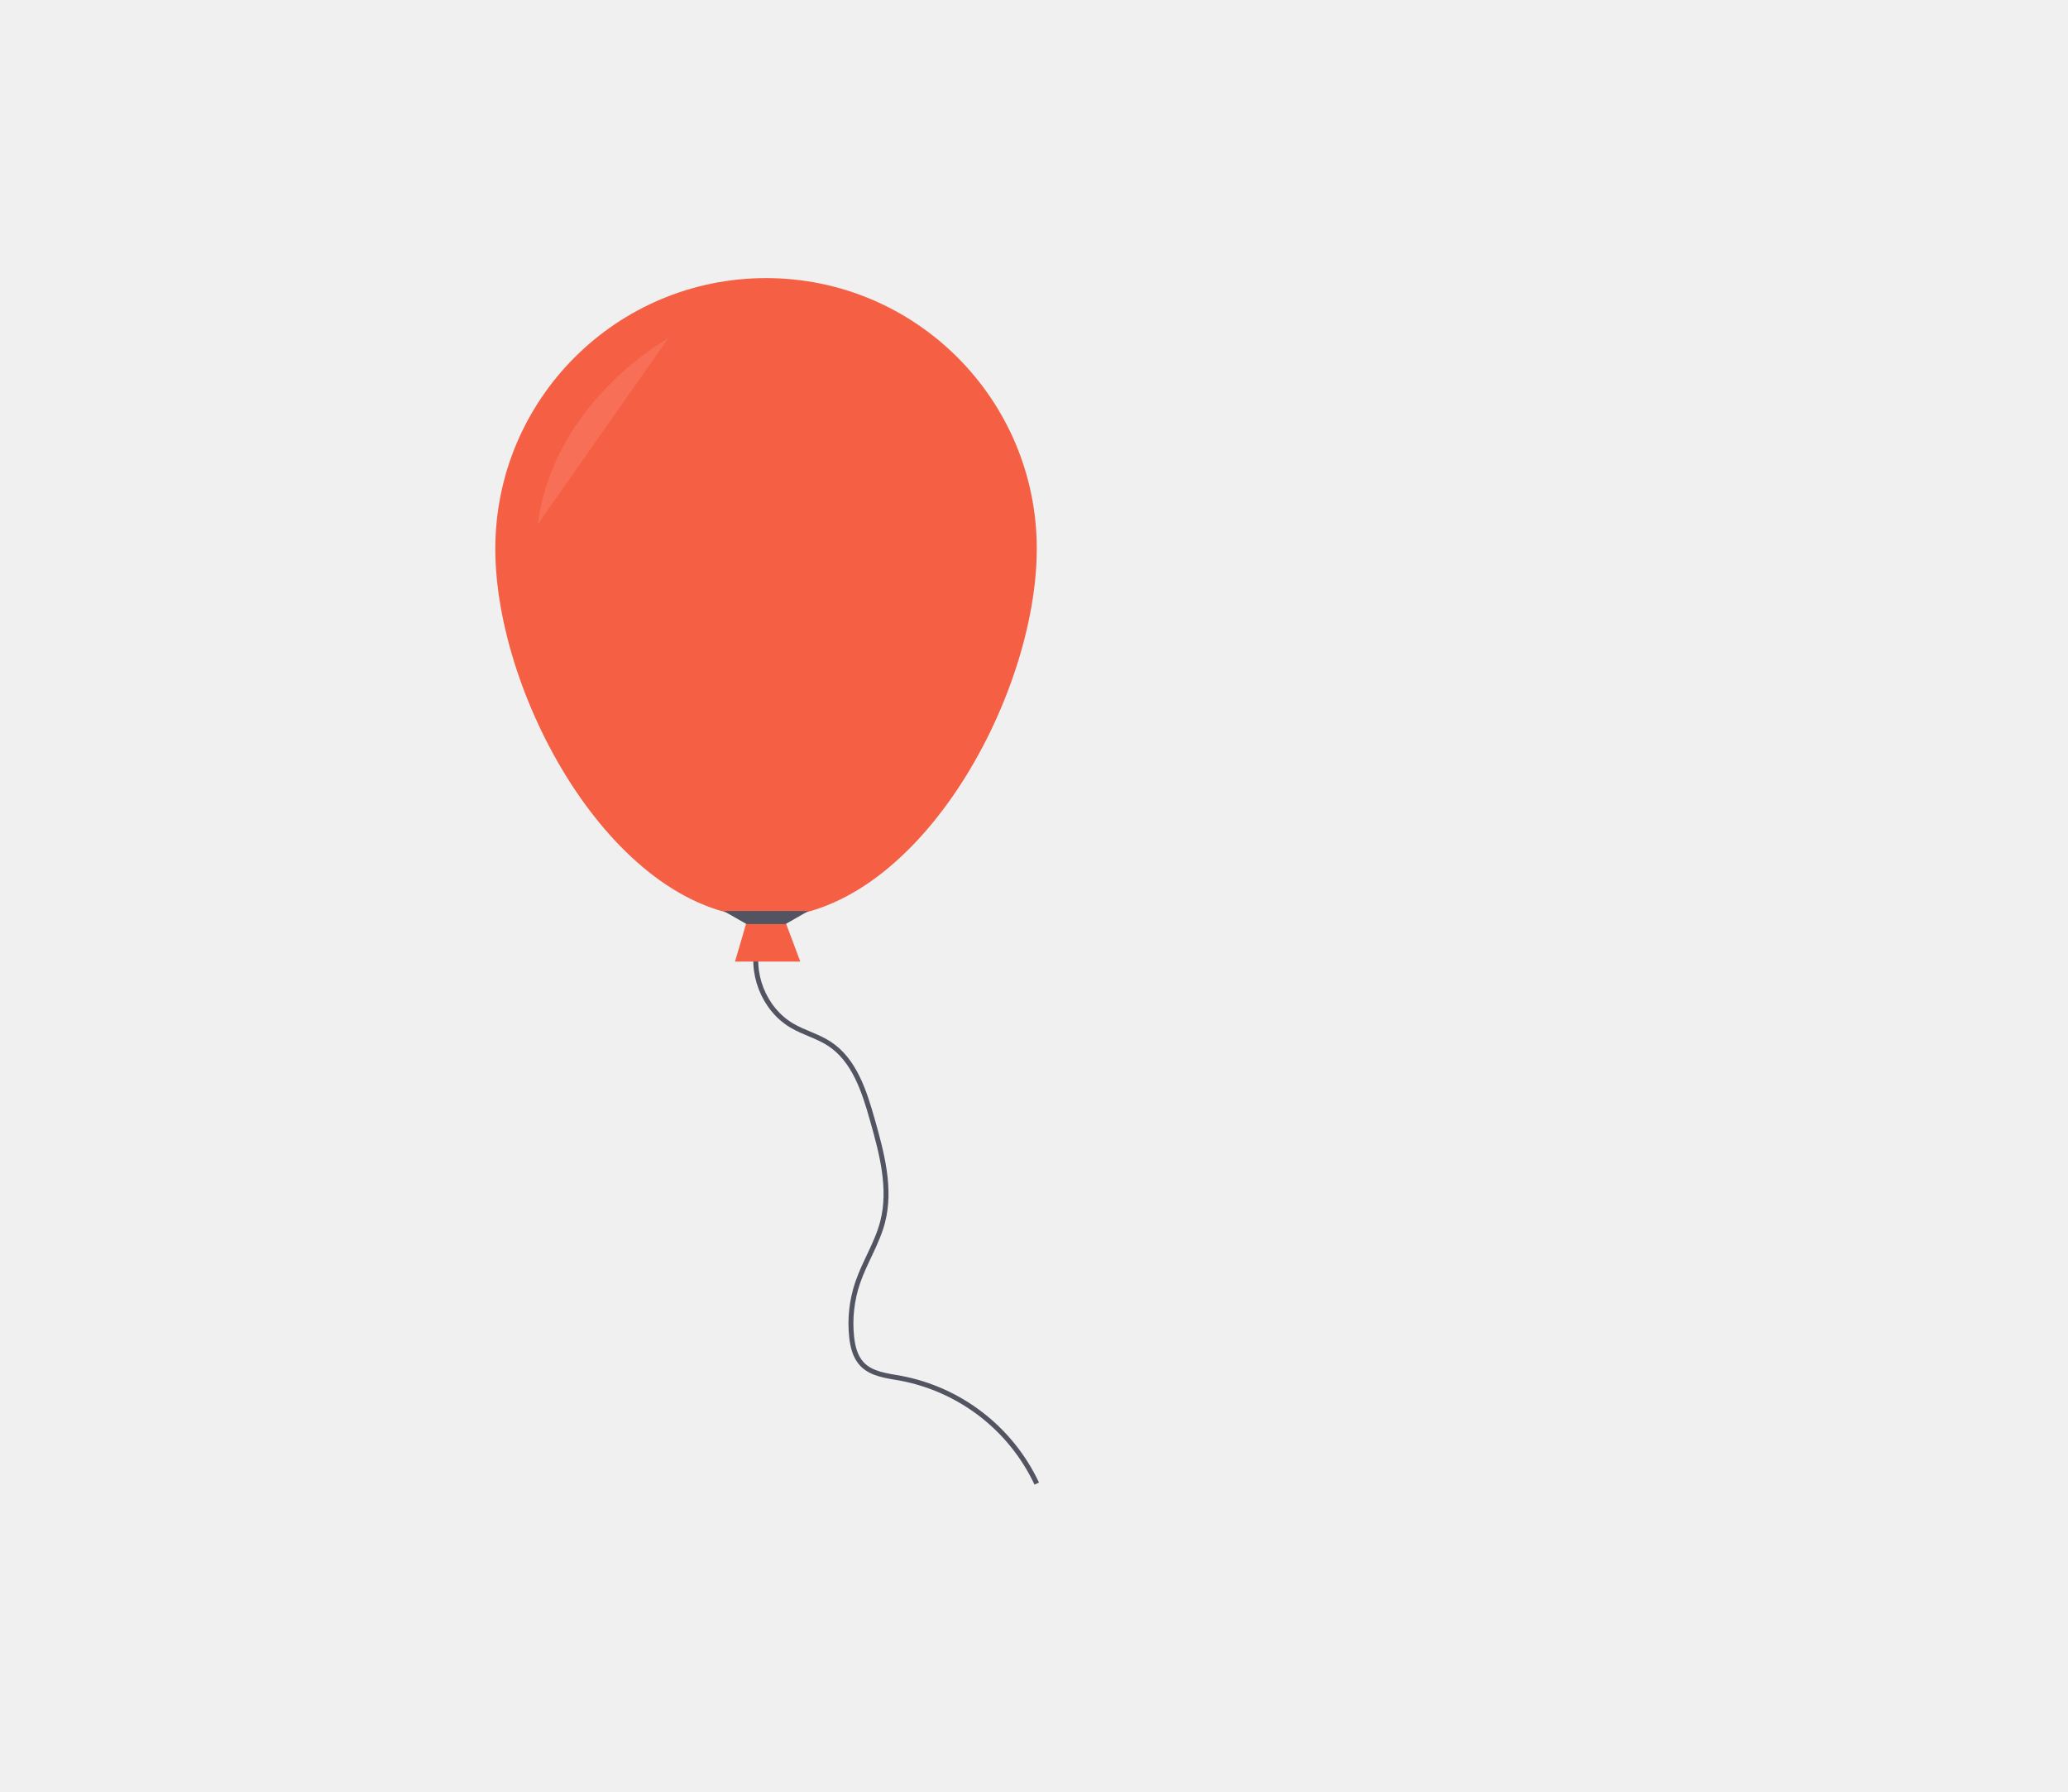
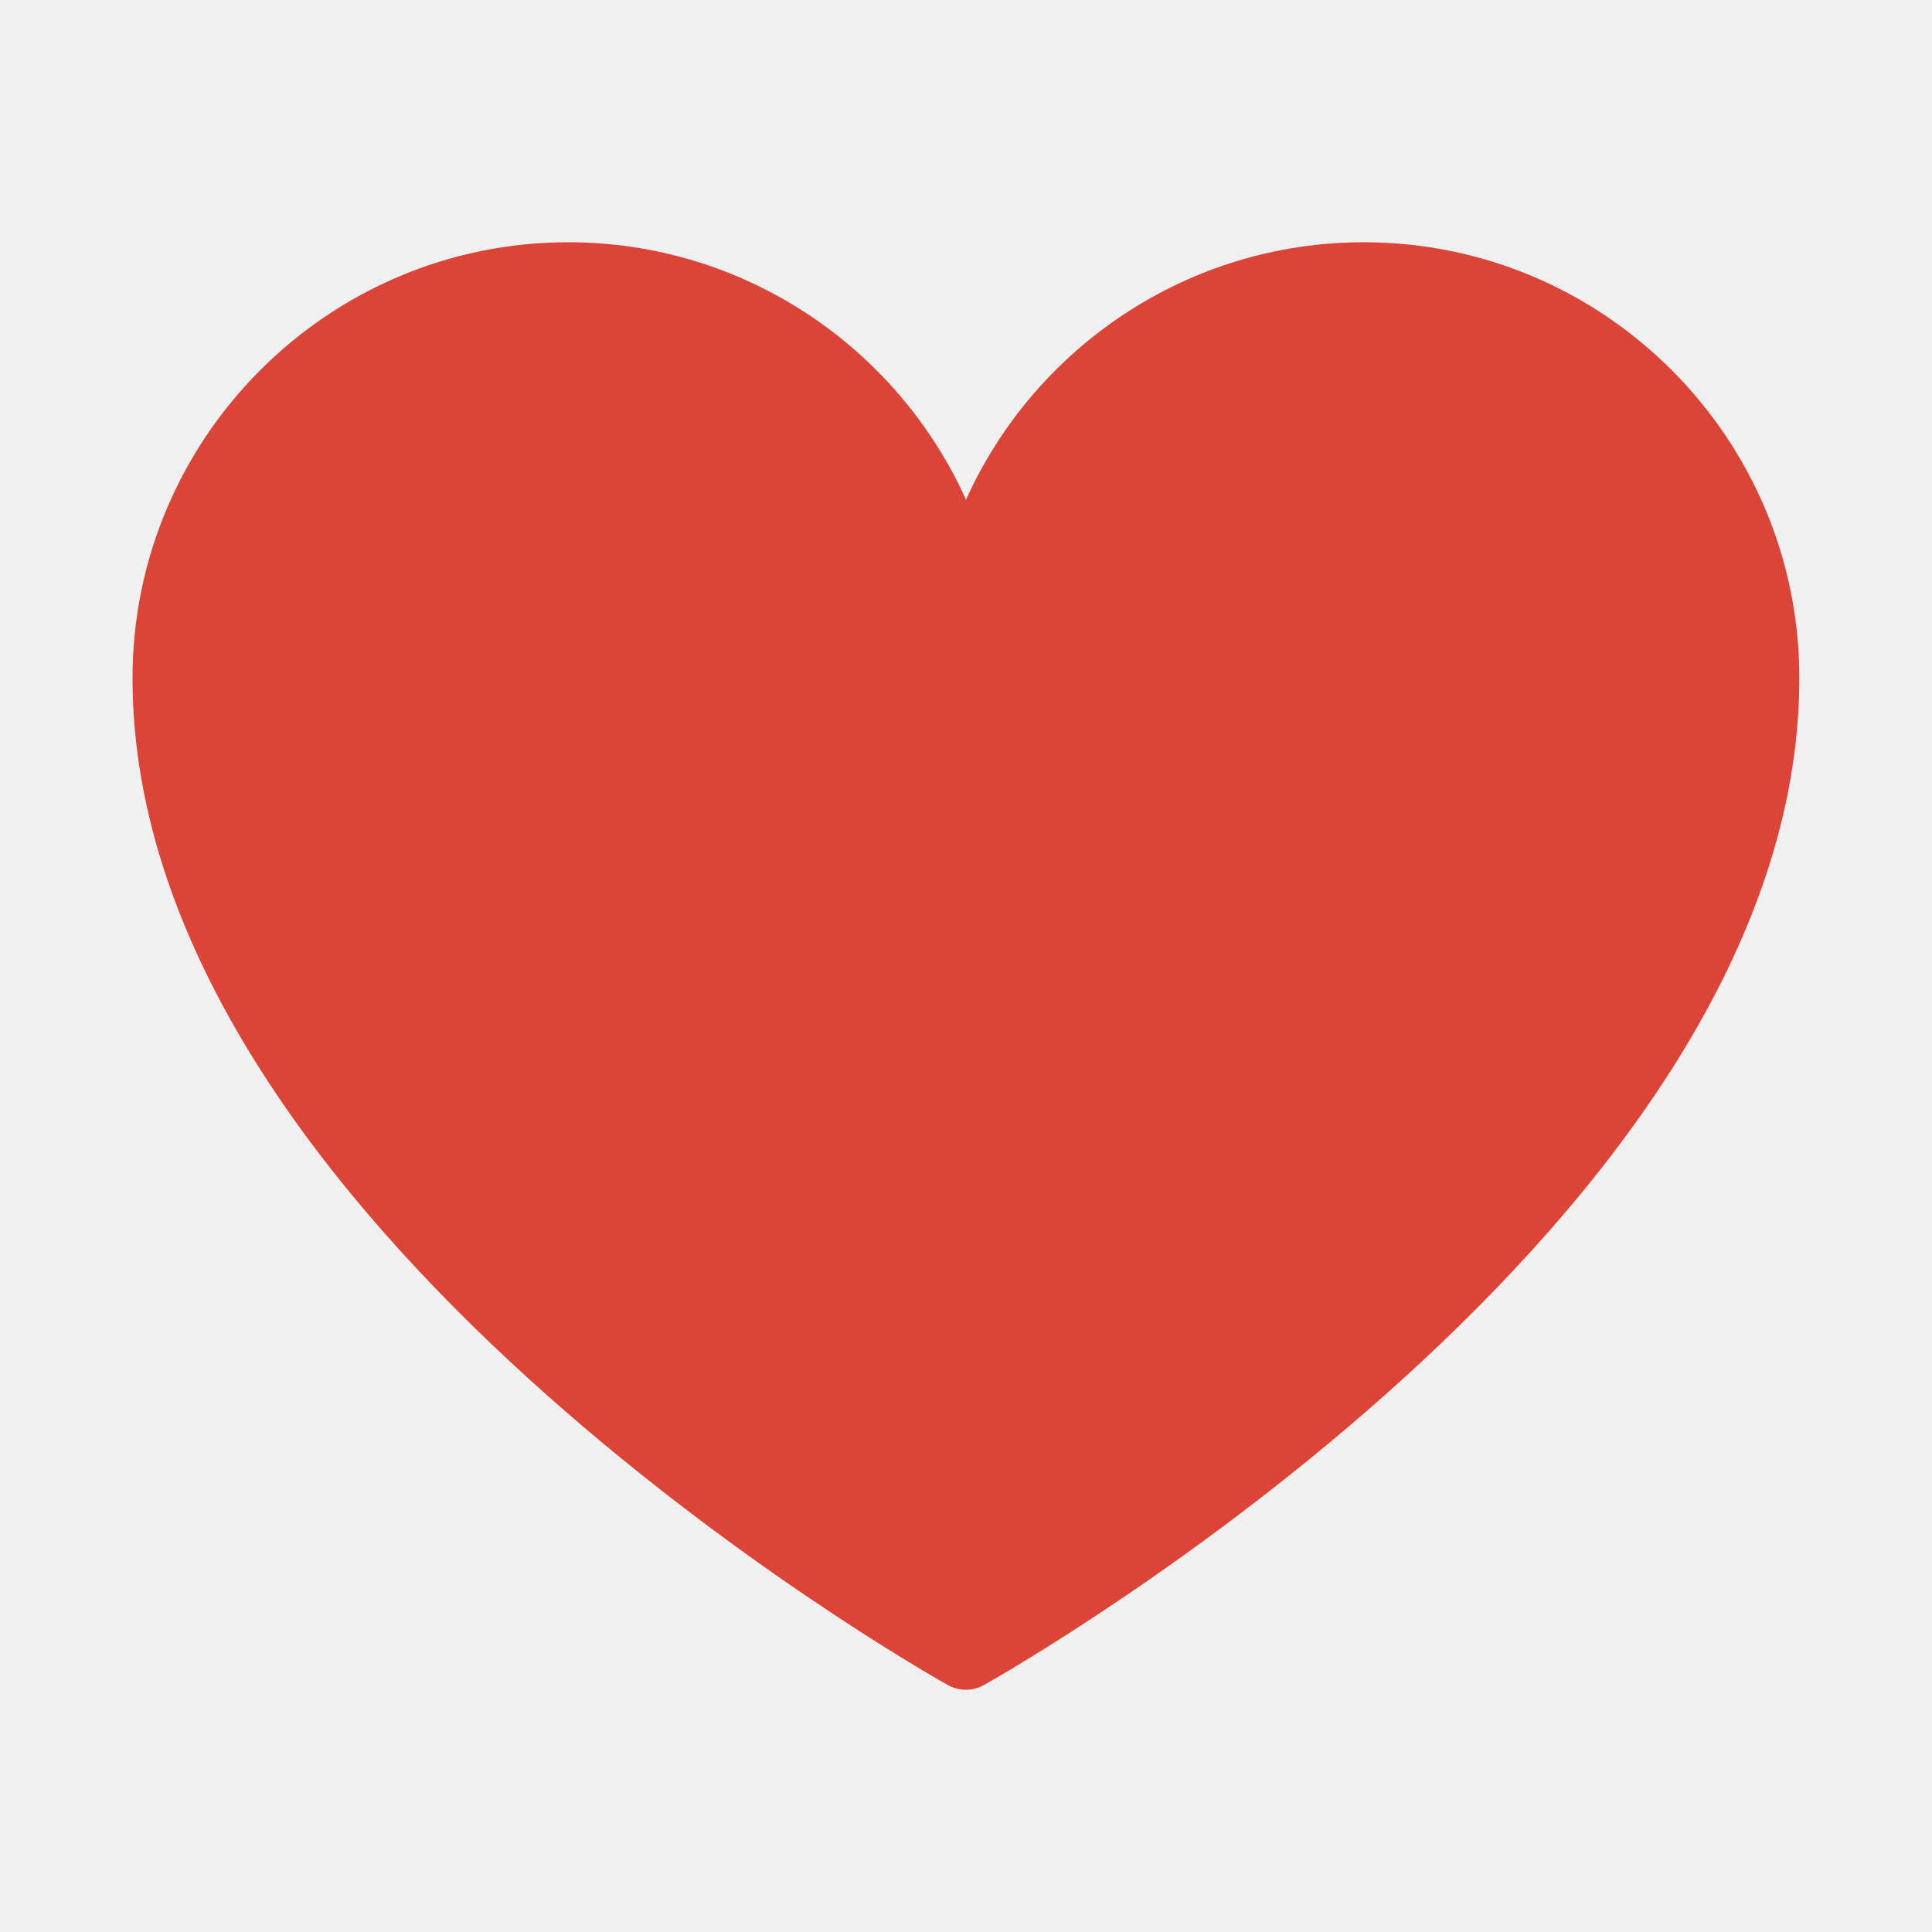
- <svg xmlns="http://www.w3.org/2000/svg" id="683d3690-e1ab-45db-97b8-9484a1649262" data-name="Layer 1" width="839.2" height="727.08" viewBox="0 0 839.2 727.08">
-   <path d="M488.31,468c-3.94,12.79,2,27.91,13.53,34.64,4.84,2.82,10.41,4.24,15.1,7.3,10.19,6.64,14.21,19.35,17.52,31.05,3.8,13.45,7.61,27.67,4.13,41.2-2.22,8.63-7.27,16.26-10.14,24.7a51.54,51.54,0,0,0-2.45,22c.42,3.94,1.4,8,4.1,10.94,3.9,4.2,10.18,4.83,15.82,5.84a76.78,76.78,0,0,1,55.2,42.74" transform="translate(-180.4 -86.46)" fill="none" stroke="#535461" stroke-miterlimit="10" stroke-width="2" />
-   <polygon points="324.76 390.14 298.28 390.14 302.92 374.26 318.8 374.26 324.76 390.14" fill="#f55f44" />
-   <path d="M601.12,309.16c0,60.68-49.19,149.57-109.86,149.57s-109.86-88.9-109.86-149.57a109.86,109.86,0,0,1,219.73,0Z" transform="translate(-180.4 -86.46)" fill="#f55f44" />
-   <polygon points="318.8 374.92 302.92 374.92 293.65 369.63 328.07 369.63 318.8 374.92" fill="#535461" />
-   <path d="M451.55,223.78s-46.33,25.15-52.95,75.45" transform="translate(-180.4 -86.46)" fill="#fff" opacity="0.1" />
+ <svg xmlns="http://www.w3.org/2000/svg" width="128" height="128" style="enable-background:new 0 0 128 128;">
+   <path d="M90.35,16.05c-11.66,0-21.81,6.97-26.35,17.06c-4.54-10.08-14.69-17.06-26.35-17.06 c-15.92,0-28.87,12.96-28.87,28.88c0,35.9,51.79,65.46,54,66.7c0.38,0.21,0.79,0.32,1.21,0.32c0.42,0,0.84-0.11,1.21-0.32 c2.2-1.24,54.01-30.8,54.01-66.7C119.22,29.01,106.27,16.05,90.35,16.05z" style="fill:#DB4437;" />
</svg>
